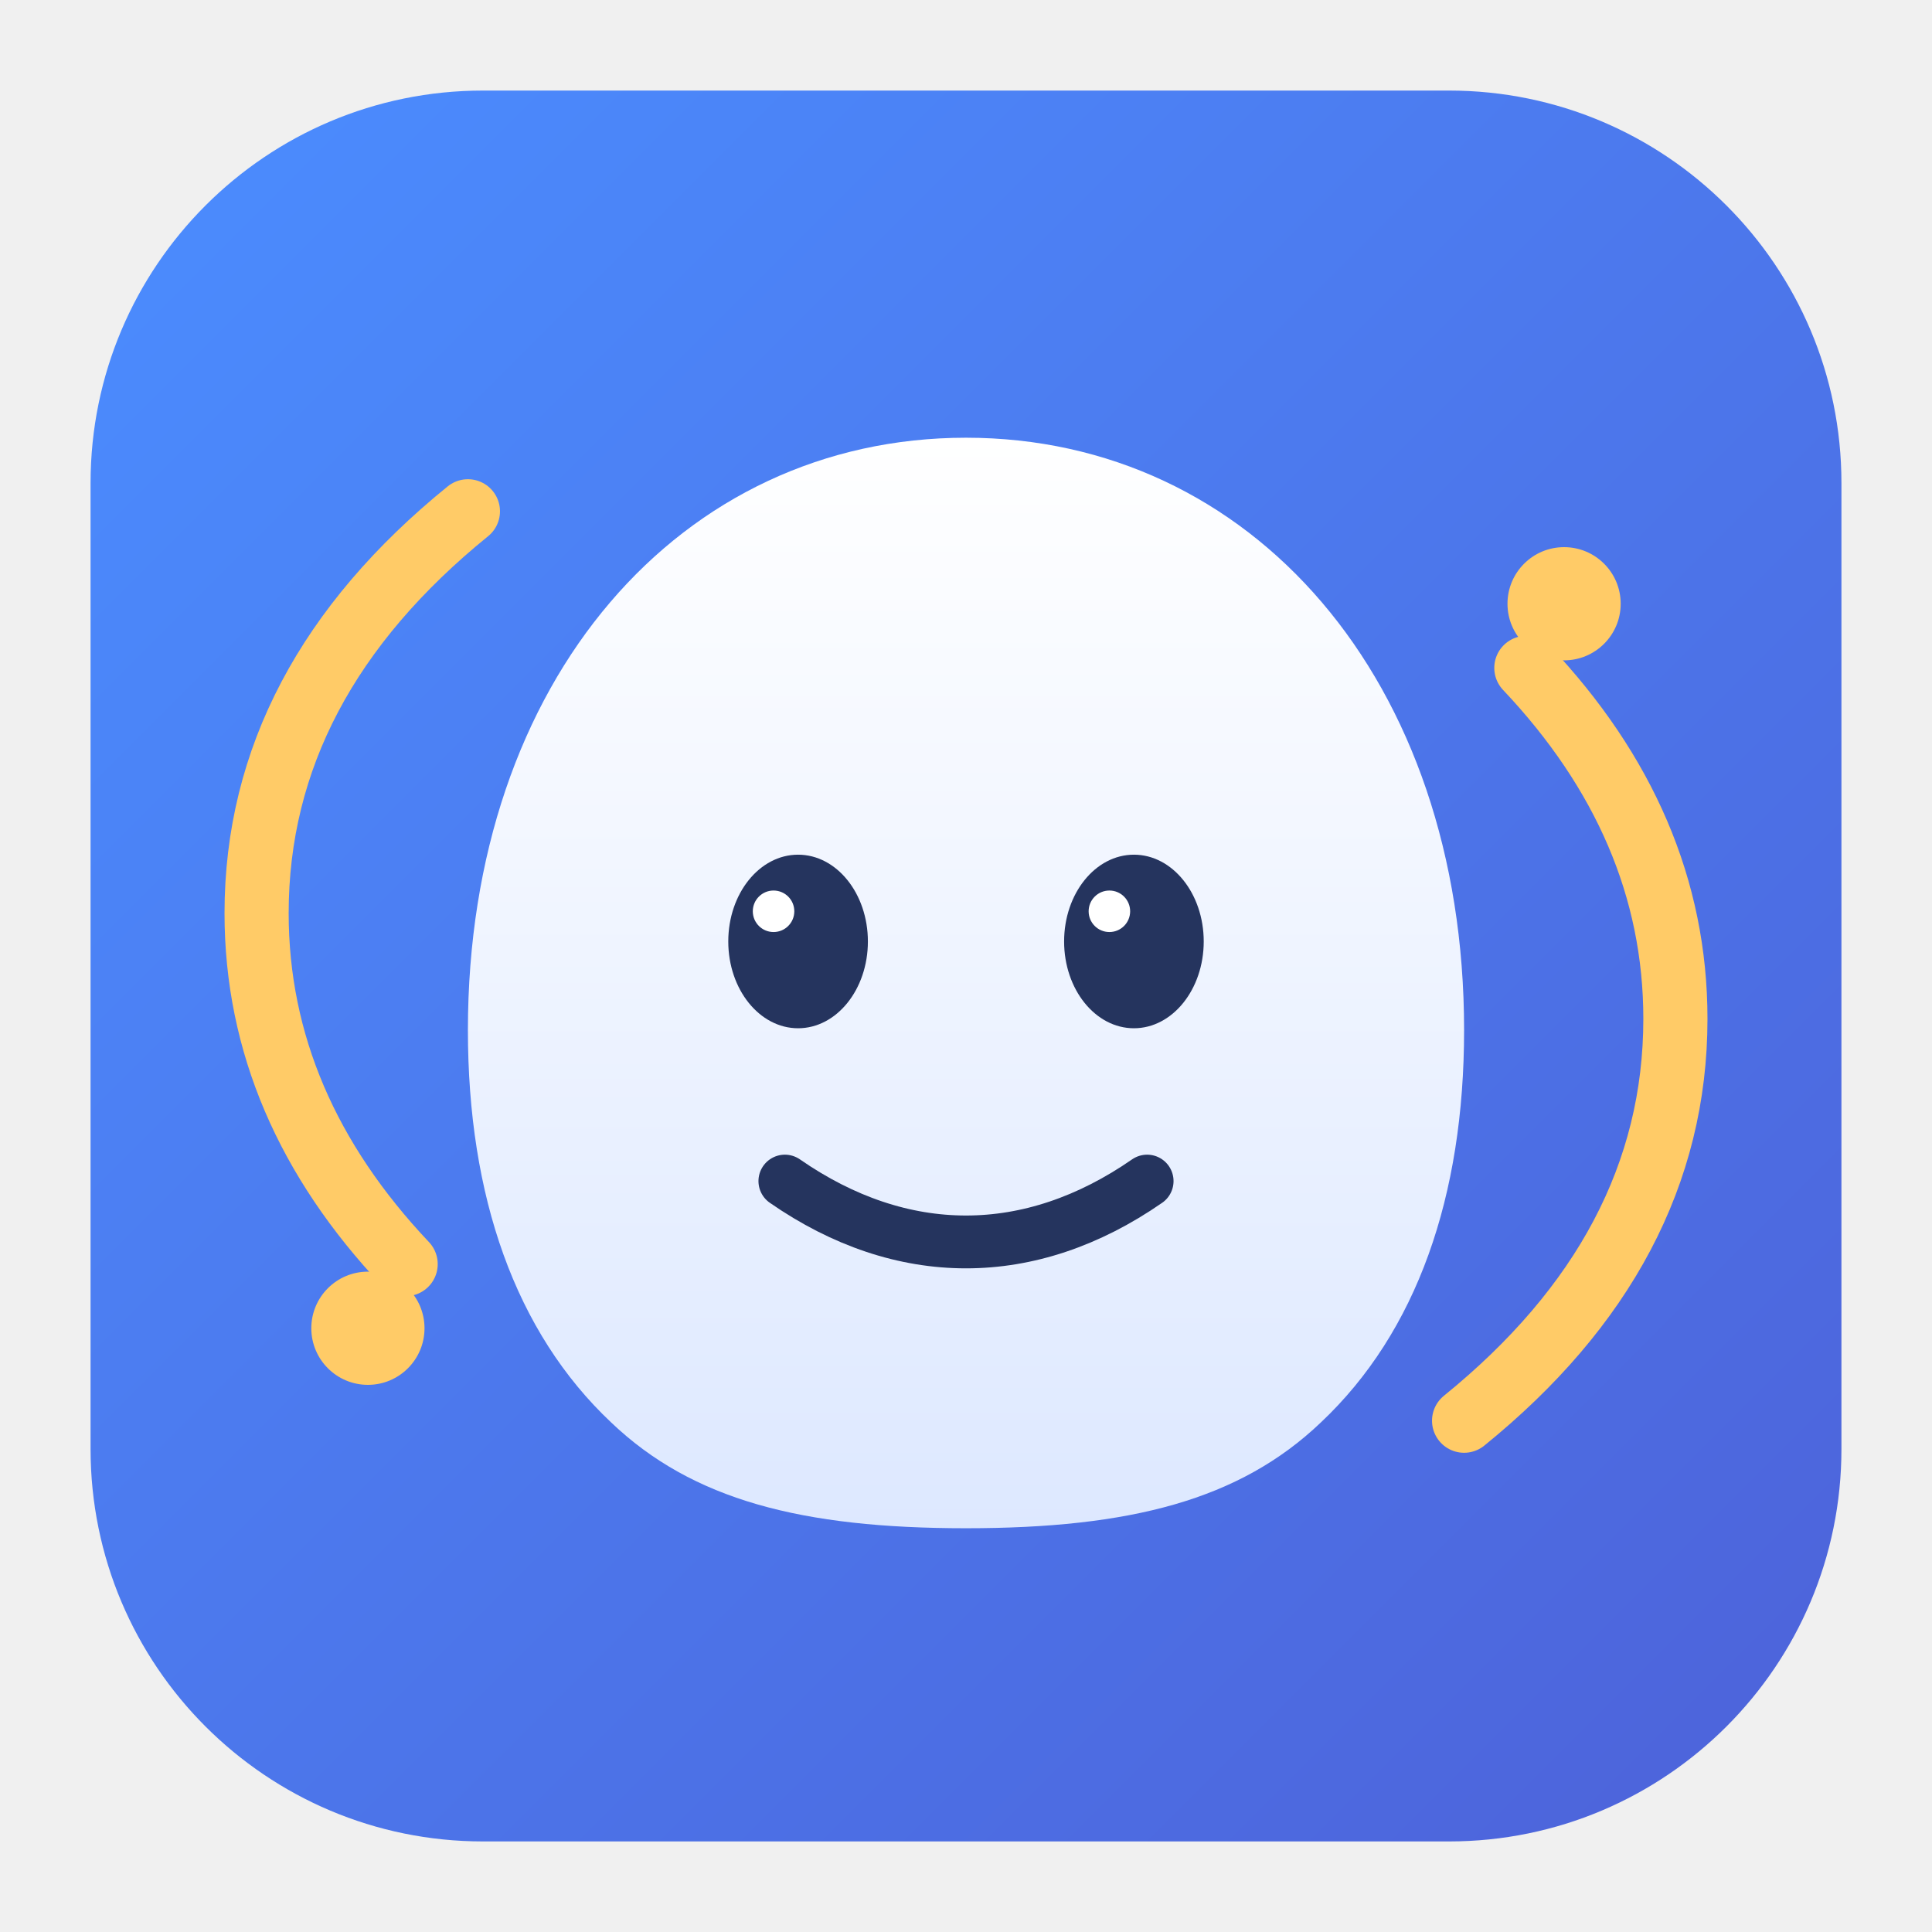
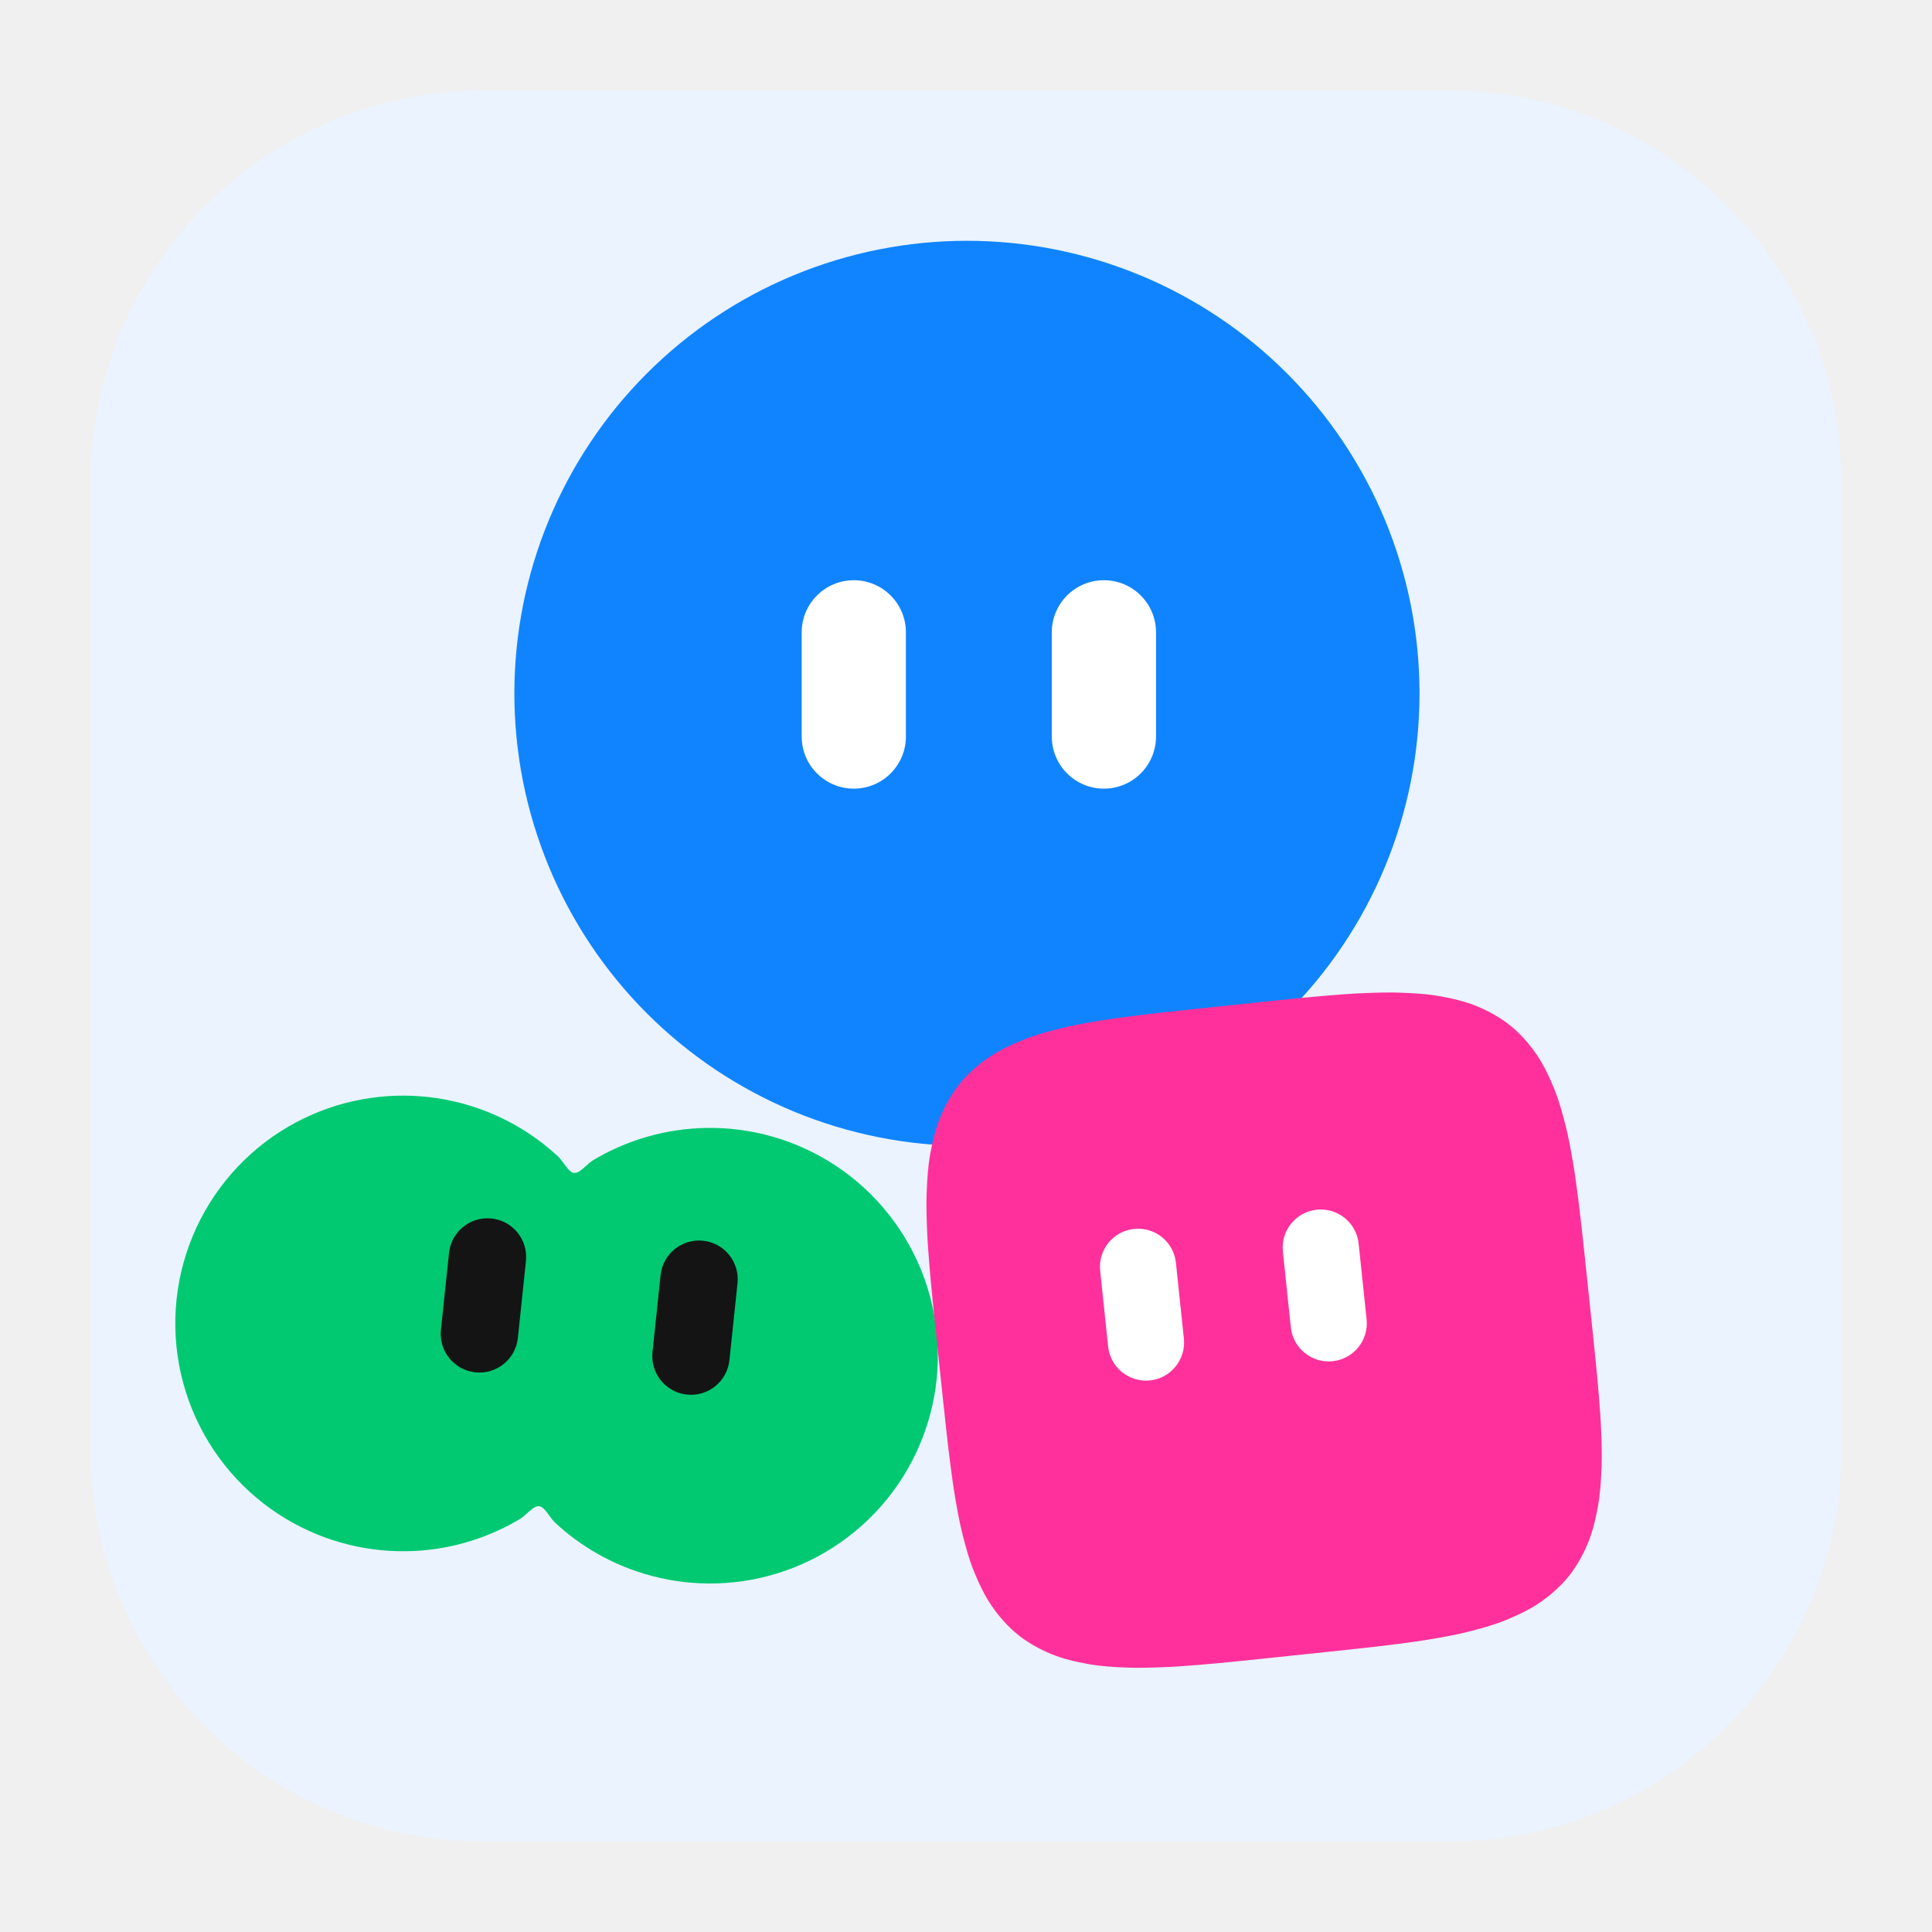
<svg xmlns="http://www.w3.org/2000/svg" width="1024" height="1024" viewBox="0 0 1024 1024">
-   <defs>
-     <linearGradient id="field" x1="0" y1="0" x2="1" y2="1">
-       <stop offset="0" stop-color="#4B8DFF" />
-       <stop offset="1" stop-color="#4D62D9" />
-     </linearGradient>
-     <linearGradient id="body" x1="0" y1="0" x2="0" y2="1">
-       <stop offset="0" stop-color="#FFFFFF" />
-       <stop offset="1" stop-color="#DDE8FF" />
-     </linearGradient>
-   </defs>
-   <rect x="48" y="48" width="928" height="928" rx="208" fill="url(#field)" />
-   <path d="M248 546c0-186 113-314 264-314s264 128 264 314c0 88-25 160-76 208-43 41-101 56-188 56s-145-15-188-56c-51-48-76-120-76-208Z" fill="url(#body)" />
-   <ellipse cx="423" cy="499" rx="37" ry="46" fill="#25345E" />
-   <ellipse cx="601" cy="499" rx="37" ry="46" fill="#25345E" />
-   <circle cx="410" cy="483" r="11" fill="#FFFFFF" />
-   <circle cx="588" cy="483" r="11" fill="#FFFFFF" />
-   <path d="M416 626c62 43 130 43 192 0" fill="none" stroke="#25345E" stroke-width="28" stroke-linecap="round" />
-   <path d="M215 670c-52-55-79-117-79-186 0-82 38-153 112-213" fill="none" stroke="#FFCB67" stroke-width="34" stroke-linecap="round" />
-   <path d="M809 354c52 55 79 117 79 186 0 82-38 153-112 213" fill="none" stroke="#FFCB67" stroke-width="34" stroke-linecap="round" />
-   <circle cx="195" cy="704" r="30" fill="#FFCB67" />
-   <circle cx="829" cy="320" r="30" fill="#FFCB67" />
+   <rect x="48" y="48" width="928" height="928" rx="208" fill="#EAF3FF" />
+   <path d="M752.375 367.500 C752.375 375.337 751.988 383.212 751.220 391.012 C750.452 398.811 749.295 406.611 747.766 414.297 C746.237 421.984 744.321 429.632 742.046 437.132 C739.771 444.632 737.115 452.055 734.116 459.296 C731.116 466.537 727.745 473.664 724.051 480.576 C720.356 487.488 716.303 494.251 711.949 500.767 C707.595 507.284 702.898 513.617 697.926 519.675 C692.954 525.733 687.659 531.575 682.117 537.117 C676.575 542.659 670.733 547.954 664.675 552.926 C658.617 557.898 652.284 562.595 645.767 566.949 C639.251 571.303 632.488 575.356 625.576 579.051 C618.664 582.745 611.537 586.116 604.296 589.116 C597.055 592.115 589.632 594.771 582.132 597.046 C574.632 599.321 566.984 601.237 559.297 602.766 C551.611 604.295 543.811 605.452 536.012 606.220 C528.212 606.988 520.337 607.375 512.500 607.375 C504.663 607.375 496.788 606.988 488.988 606.220 C481.189 605.452 473.389 604.295 465.703 602.766 C458.016 601.237 450.368 599.321 442.868 597.046 C435.368 594.771 427.945 592.115 420.704 589.116 C413.463 586.116 406.336 582.745 399.424 579.051 C392.512 575.356 385.749 571.303 379.233 566.949 C372.716 562.595 366.383 557.898 360.325 552.926 C354.267 547.954 348.425 542.659 342.883 537.117 C337.341 531.575 332.046 525.733 327.074 519.675 C322.102 513.617 317.405 507.284 313.051 500.767 C308.697 494.251 304.644 487.488 300.949 480.576 C297.255 473.664 293.884 466.537 290.884 459.296 C287.885 452.055 285.229 444.632 282.954 437.132 C280.679 429.632 278.763 421.984 277.234 414.297 C275.705 406.611 274.548 398.811 273.780 391.012 C273.012 383.212 272.625 375.337 272.625 367.500 C272.625 359.663 273.012 351.788 273.780 343.988 C274.548 336.189 275.705 328.389 277.234 320.703 C278.763 313.016 280.679 305.368 282.954 297.868 C285.229 290.368 287.885 282.945 290.884 275.704 C293.884 268.463 297.255 261.336 300.949 254.424 C304.644 247.512 308.697 240.749 313.051 234.233 C317.405 227.716 322.102 221.383 327.074 215.325 C332.046 209.267 337.341 203.425 342.883 197.883 C348.425 192.341 354.267 187.046 360.325 182.074 C366.383 177.102 372.716 172.405 379.233 168.051 C385.749 163.697 392.512 159.644 399.424 155.949 C406.336 152.255 413.463 148.884 420.704 145.884 C427.945 142.885 435.368 140.229 442.868 137.954 C450.368 135.679 458.016 133.763 465.703 132.234 C473.389 130.705 481.189 129.548 488.988 128.780 C496.788 128.012 504.663 127.625 512.500 127.625 C520.337 127.625 528.212 128.012 536.012 128.780 C543.811 129.548 551.611 130.705 559.297 132.234 C566.984 133.763 574.632 135.679 582.132 137.954 C589.632 140.229 597.055 142.885 604.296 145.884 C611.537 148.884 618.664 152.255 625.576 155.949 C632.488 159.644 639.251 163.697 645.767 168.051 C652.284 172.405 658.617 177.102 664.675 182.074 C670.733 187.046 676.575 192.341 682.117 197.883 C687.659 203.425 692.954 209.267 697.926 215.325 C702.898 221.383 707.595 227.716 711.949 234.233 C716.303 240.749 720.356 247.512 724.051 254.424 C727.745 261.336 731.116 268.463 734.116 275.704 C737.115 282.945 739.771 290.368 742.046 297.868 C744.321 305.368 746.237 313.016 747.766 320.703 C749.295 328.389 750.452 336.189 751.220 343.988 C751.988 351.788 752.375 359.663 752.375 367.500 Z" fill="#1084FE" transform="rotate(0.000 512.500 367.500)" />
+   <path d="M497.540 710.000 C497.540 716.596 496.986 723.288 495.908 729.788 C494.829 736.288 493.187 742.784 491.068 749.000 C488.949 755.217 486.277 761.330 483.192 767.087 C480.107 772.845 476.500 778.404 472.557 783.546 C468.613 788.689 464.197 793.546 459.531 797.944 C454.865 802.342 449.792 806.379 444.563 809.935 C439.333 813.490 433.774 816.626 428.155 819.277 C422.535 821.929 416.674 824.119 410.845 825.845 C405.015 827.570 399.038 828.813 393.177 829.629 C387.315 830.444 381.402 830.778 375.676 830.740 C369.950 830.702 364.263 830.202 358.820 829.400 C353.377 828.597 348.057 827.374 343.017 825.924 C337.977 824.474 333.131 822.662 328.581 820.701 C324.031 818.740 319.727 816.487 315.718 814.159 C311.709 811.830 307.980 809.287 304.527 806.730 C301.074 804.174 298.176 798.820 295.000 798.820 C291.824 798.820 288.926 804.174 285.473 806.730 C282.020 809.287 278.291 811.830 274.282 814.159 C270.273 816.487 265.969 818.740 261.419 820.701 C256.869 822.662 252.023 824.474 246.983 825.924 C241.943 827.374 236.623 828.597 231.180 829.400 C225.737 830.202 220.050 830.702 214.324 830.740 C208.598 830.778 202.685 830.444 196.823 829.629 C190.962 828.813 184.985 827.570 179.155 825.845 C173.326 824.119 167.465 821.929 161.845 819.277 C156.226 816.626 150.667 813.490 145.437 809.935 C140.208 806.379 135.135 802.342 130.469 797.944 C125.803 793.546 121.387 788.689 117.443 783.546 C113.500 778.404 109.893 772.845 106.808 767.087 C103.723 761.330 101.051 755.217 98.932 749.000 C96.813 742.784 95.171 736.288 94.092 729.788 C93.014 723.288 92.460 716.596 92.460 710.000 C92.460 703.404 93.014 696.712 94.092 690.212 C95.171 683.712 96.813 677.216 98.932 671.000 C101.051 664.783 103.723 658.670 106.808 652.913 C109.893 647.155 113.500 641.596 117.443 636.454 C121.387 631.311 125.803 626.454 130.469 622.056 C135.135 617.658 140.208 613.621 145.437 610.065 C150.667 606.510 156.226 603.374 161.845 600.723 C167.465 598.071 173.326 595.881 179.155 594.155 C184.985 592.430 190.962 591.187 196.823 590.371 C202.685 589.556 208.598 589.222 214.324 589.260 C220.050 589.298 225.737 589.798 231.180 590.600 C236.623 591.403 241.943 592.626 246.983 594.076 C252.023 595.526 256.869 597.338 261.419 599.299 C265.969 601.260 270.273 603.513 274.282 605.841 C278.291 608.170 282.020 610.713 285.473 613.270 C288.926 615.826 291.824 621.180 295.000 621.180 C298.176 621.180 301.074 615.826 304.527 613.270 C307.980 610.713 311.709 608.170 315.718 605.841 C319.727 603.513 324.031 601.260 328.581 599.299 C333.131 597.338 337.977 595.526 343.017 594.076 C348.057 592.626 353.377 591.403 358.820 590.600 C364.263 589.798 369.950 589.298 375.676 589.260 C381.402 589.222 387.315 589.556 393.177 590.371 C399.038 591.187 405.015 592.430 410.845 594.155 C416.674 595.881 422.535 598.071 428.155 600.723 C433.774 603.374 439.333 606.510 444.563 610.065 C449.792 613.621 454.865 617.658 459.531 622.056 C464.197 626.454 468.613 631.311 472.557 636.454 C476.500 641.596 480.107 647.155 483.192 652.913 C486.277 658.670 488.949 664.783 491.068 671.000 C493.187 677.216 494.829 683.712 495.908 690.212 C496.986 696.712 497.540 703.404 497.540 710.000 Z" fill="#00C972" transform="rotate(6.000 295.000 710.000)" />
+   <path d="M843.115 705.000 C843.115 710.683 843.120 716.313 843.112 722.050 C843.104 727.788 843.113 733.529 843.068 739.425 C843.023 745.322 843.000 751.286 842.841 757.431 C842.682 763.575 842.541 769.861 842.113 776.291 C841.685 782.722 841.242 789.375 840.272 796.012 C839.302 802.650 838.203 809.560 836.295 816.115 C834.387 822.670 832.076 829.399 828.823 835.343 C825.570 841.286 821.524 847.031 816.778 851.778 C812.031 856.524 806.286 860.570 800.343 863.823 C794.399 867.076 787.670 869.387 781.115 871.295 C774.560 873.203 767.650 874.302 761.012 875.272 C754.375 876.242 747.722 876.685 741.291 877.113 C734.861 877.541 728.575 877.682 722.431 877.841 C716.286 878.000 710.322 878.023 704.425 878.068 C698.529 878.113 692.788 878.104 687.050 878.112 C681.313 878.120 675.683 878.115 670.000 878.115 C664.317 878.115 658.687 878.120 652.950 878.112 C647.212 878.104 641.471 878.113 635.575 878.068 C629.678 878.023 623.714 878.000 617.569 877.841 C611.425 877.682 605.139 877.541 598.709 877.113 C592.278 876.685 585.625 876.242 578.988 875.272 C572.350 874.302 565.440 873.203 558.885 871.295 C552.330 869.387 545.601 867.076 539.657 863.823 C533.714 860.570 527.969 856.524 523.222 851.778 C518.476 847.031 514.430 841.286 511.177 835.343 C507.924 829.399 505.613 822.670 503.705 816.115 C501.797 809.560 500.698 802.650 499.728 796.012 C498.758 789.375 498.315 782.722 497.887 776.291 C497.459 769.861 497.318 763.575 497.159 757.431 C497.000 751.286 496.977 745.322 496.932 739.425 C496.887 733.529 496.896 727.788 496.888 722.050 C496.880 716.313 496.885 710.683 496.885 705.000 C496.885 699.317 496.880 693.687 496.888 687.950 C496.896 682.212 496.887 676.471 496.932 670.575 C496.977 664.678 497.000 658.714 497.159 652.569 C497.318 646.425 497.459 640.139 497.887 633.709 C498.315 627.278 498.758 620.625 499.728 613.988 C500.698 607.350 501.797 600.440 503.705 593.885 C505.613 587.330 507.924 580.601 511.177 574.657 C514.430 568.714 518.476 562.969 523.222 558.222 C527.969 553.476 533.714 549.430 539.657 546.177 C545.601 542.924 552.330 540.613 558.885 538.705 C565.440 536.797 572.350 535.698 578.988 534.728 C585.625 533.758 592.278 533.315 598.709 532.887 C605.139 532.459 611.425 532.318 617.569 532.159 C623.714 532.000 629.678 531.977 635.575 531.932 C641.471 531.887 647.212 531.896 652.950 531.888 C658.687 531.880 664.317 531.885 670.000 531.885 C675.683 531.885 681.313 531.880 687.050 531.888 C692.788 531.896 698.529 531.887 704.425 531.932 C710.322 531.977 716.286 532.000 722.431 532.159 C728.575 532.318 734.861 532.459 741.291 532.887 C747.722 533.315 754.375 533.758 761.012 534.728 C767.650 535.698 774.560 536.797 781.115 538.705 C787.670 540.613 794.399 542.924 800.343 546.177 C806.286 549.430 812.031 553.476 816.778 558.222 C821.524 562.969 825.570 568.714 828.823 574.657 C832.076 580.601 834.387 587.330 836.295 593.885 C838.203 600.440 839.302 607.350 840.272 613.988 C841.242 620.625 841.685 627.278 842.113 633.709 C842.541 640.139 842.682 646.425 842.841 652.569 C843.000 658.714 843.023 664.678 843.068 670.575 C843.113 676.471 843.104 682.212 843.112 687.950 C843.120 693.687 843.115 699.317 843.115 705.000 Z" fill="#FF309B" transform="rotate(-6.000 670.000 705.000)" />
+   <g transform="rotate(0.000 512.500 367.500)">
+     <rect x="424.914" y="307.531" width="55.234" height="110.469" rx="27.617" fill="#FFFFFF" />
+   </g>
+   <g transform="rotate(0.000 512.500 367.500)">
+     <rect x="557.477" y="307.531" width="55.234" height="110.469" rx="27.617" fill="#FFFFFF" />
+   </g>
+   <g transform="rotate(6.000 295.000 710.000)">
+     <rect x="233.500" y="649.781" width="41.000" height="82.000" rx="20.500" fill="#141414" />
+   </g>
+   <g transform="rotate(6.000 295.000 710.000)">
+     <rect x="346.250" y="649.781" width="41.000" height="82.000" rx="20.500" fill="#141414" />
+   </g>
+   <g transform="rotate(-6.000 670.000 705.000)">
+     <rect x="586.875" y="644.438" width="40.375" height="80.750" rx="20.188" fill="#FFFFFF" />
+   </g>
+   <g transform="rotate(-6.000 670.000 705.000)">
+     <rect x="684.250" y="644.438" width="40.375" height="80.750" rx="20.188" fill="#FFFFFF" />
+   </g>
</svg>
